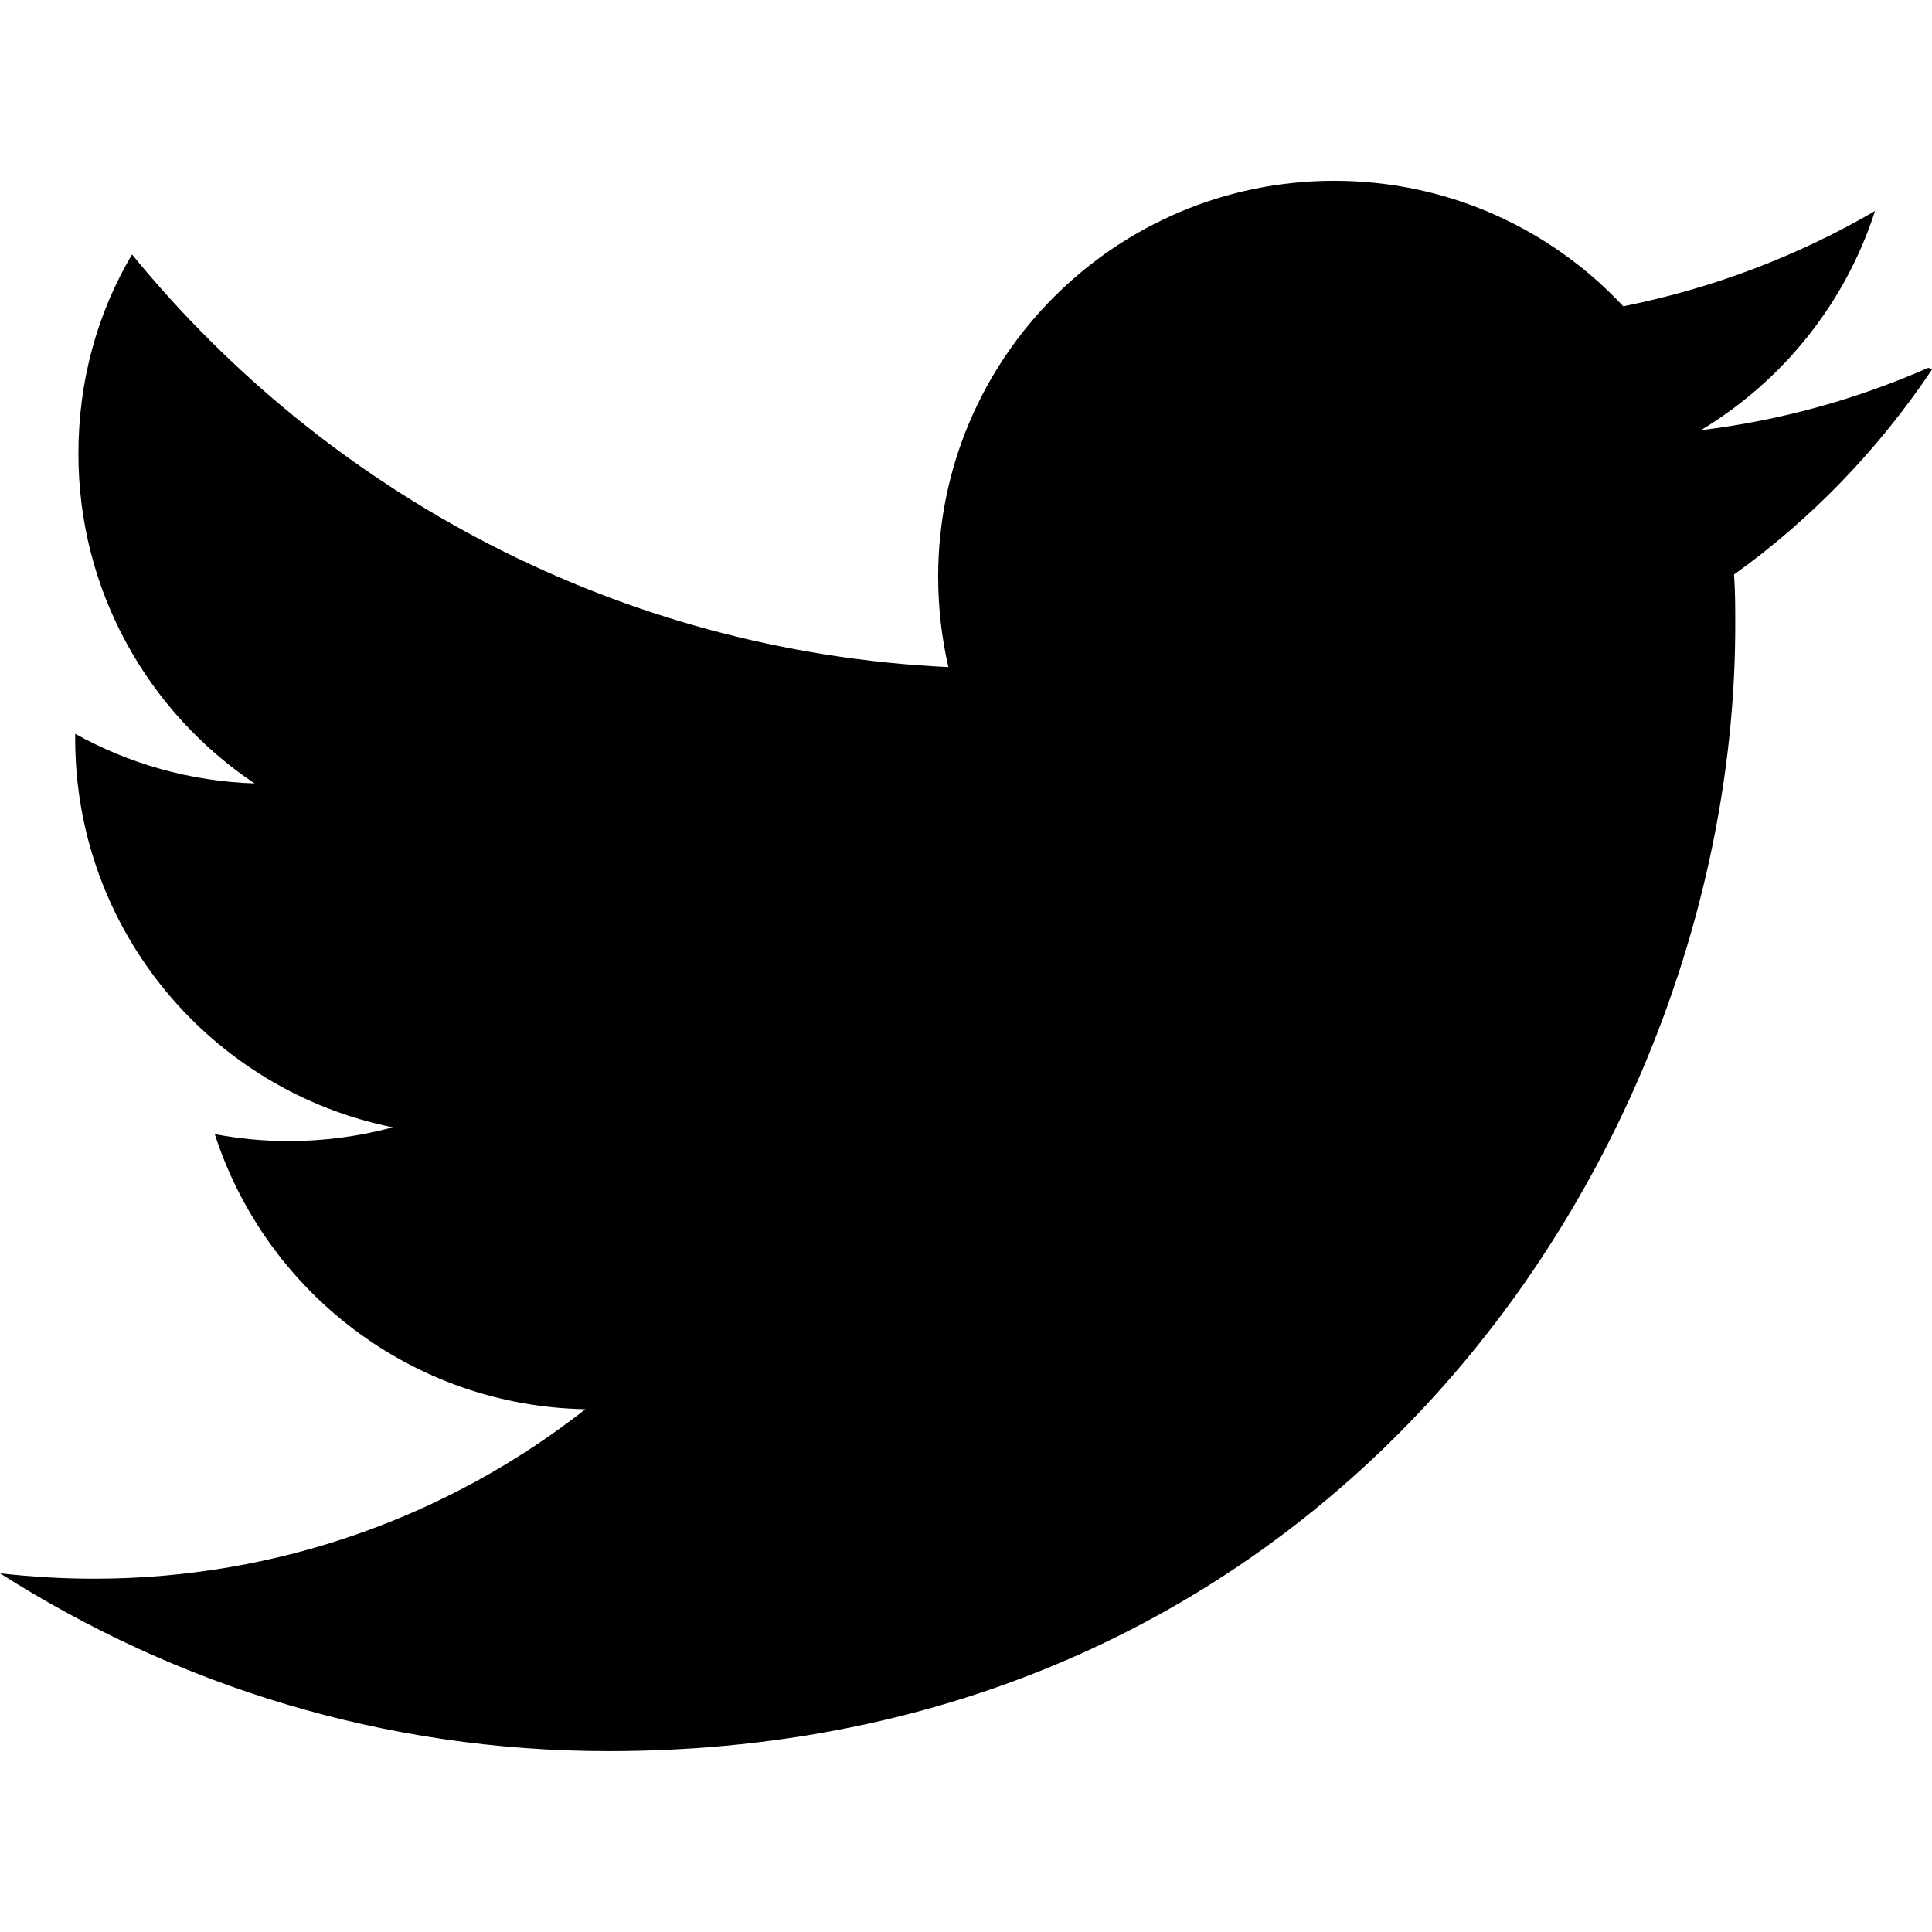
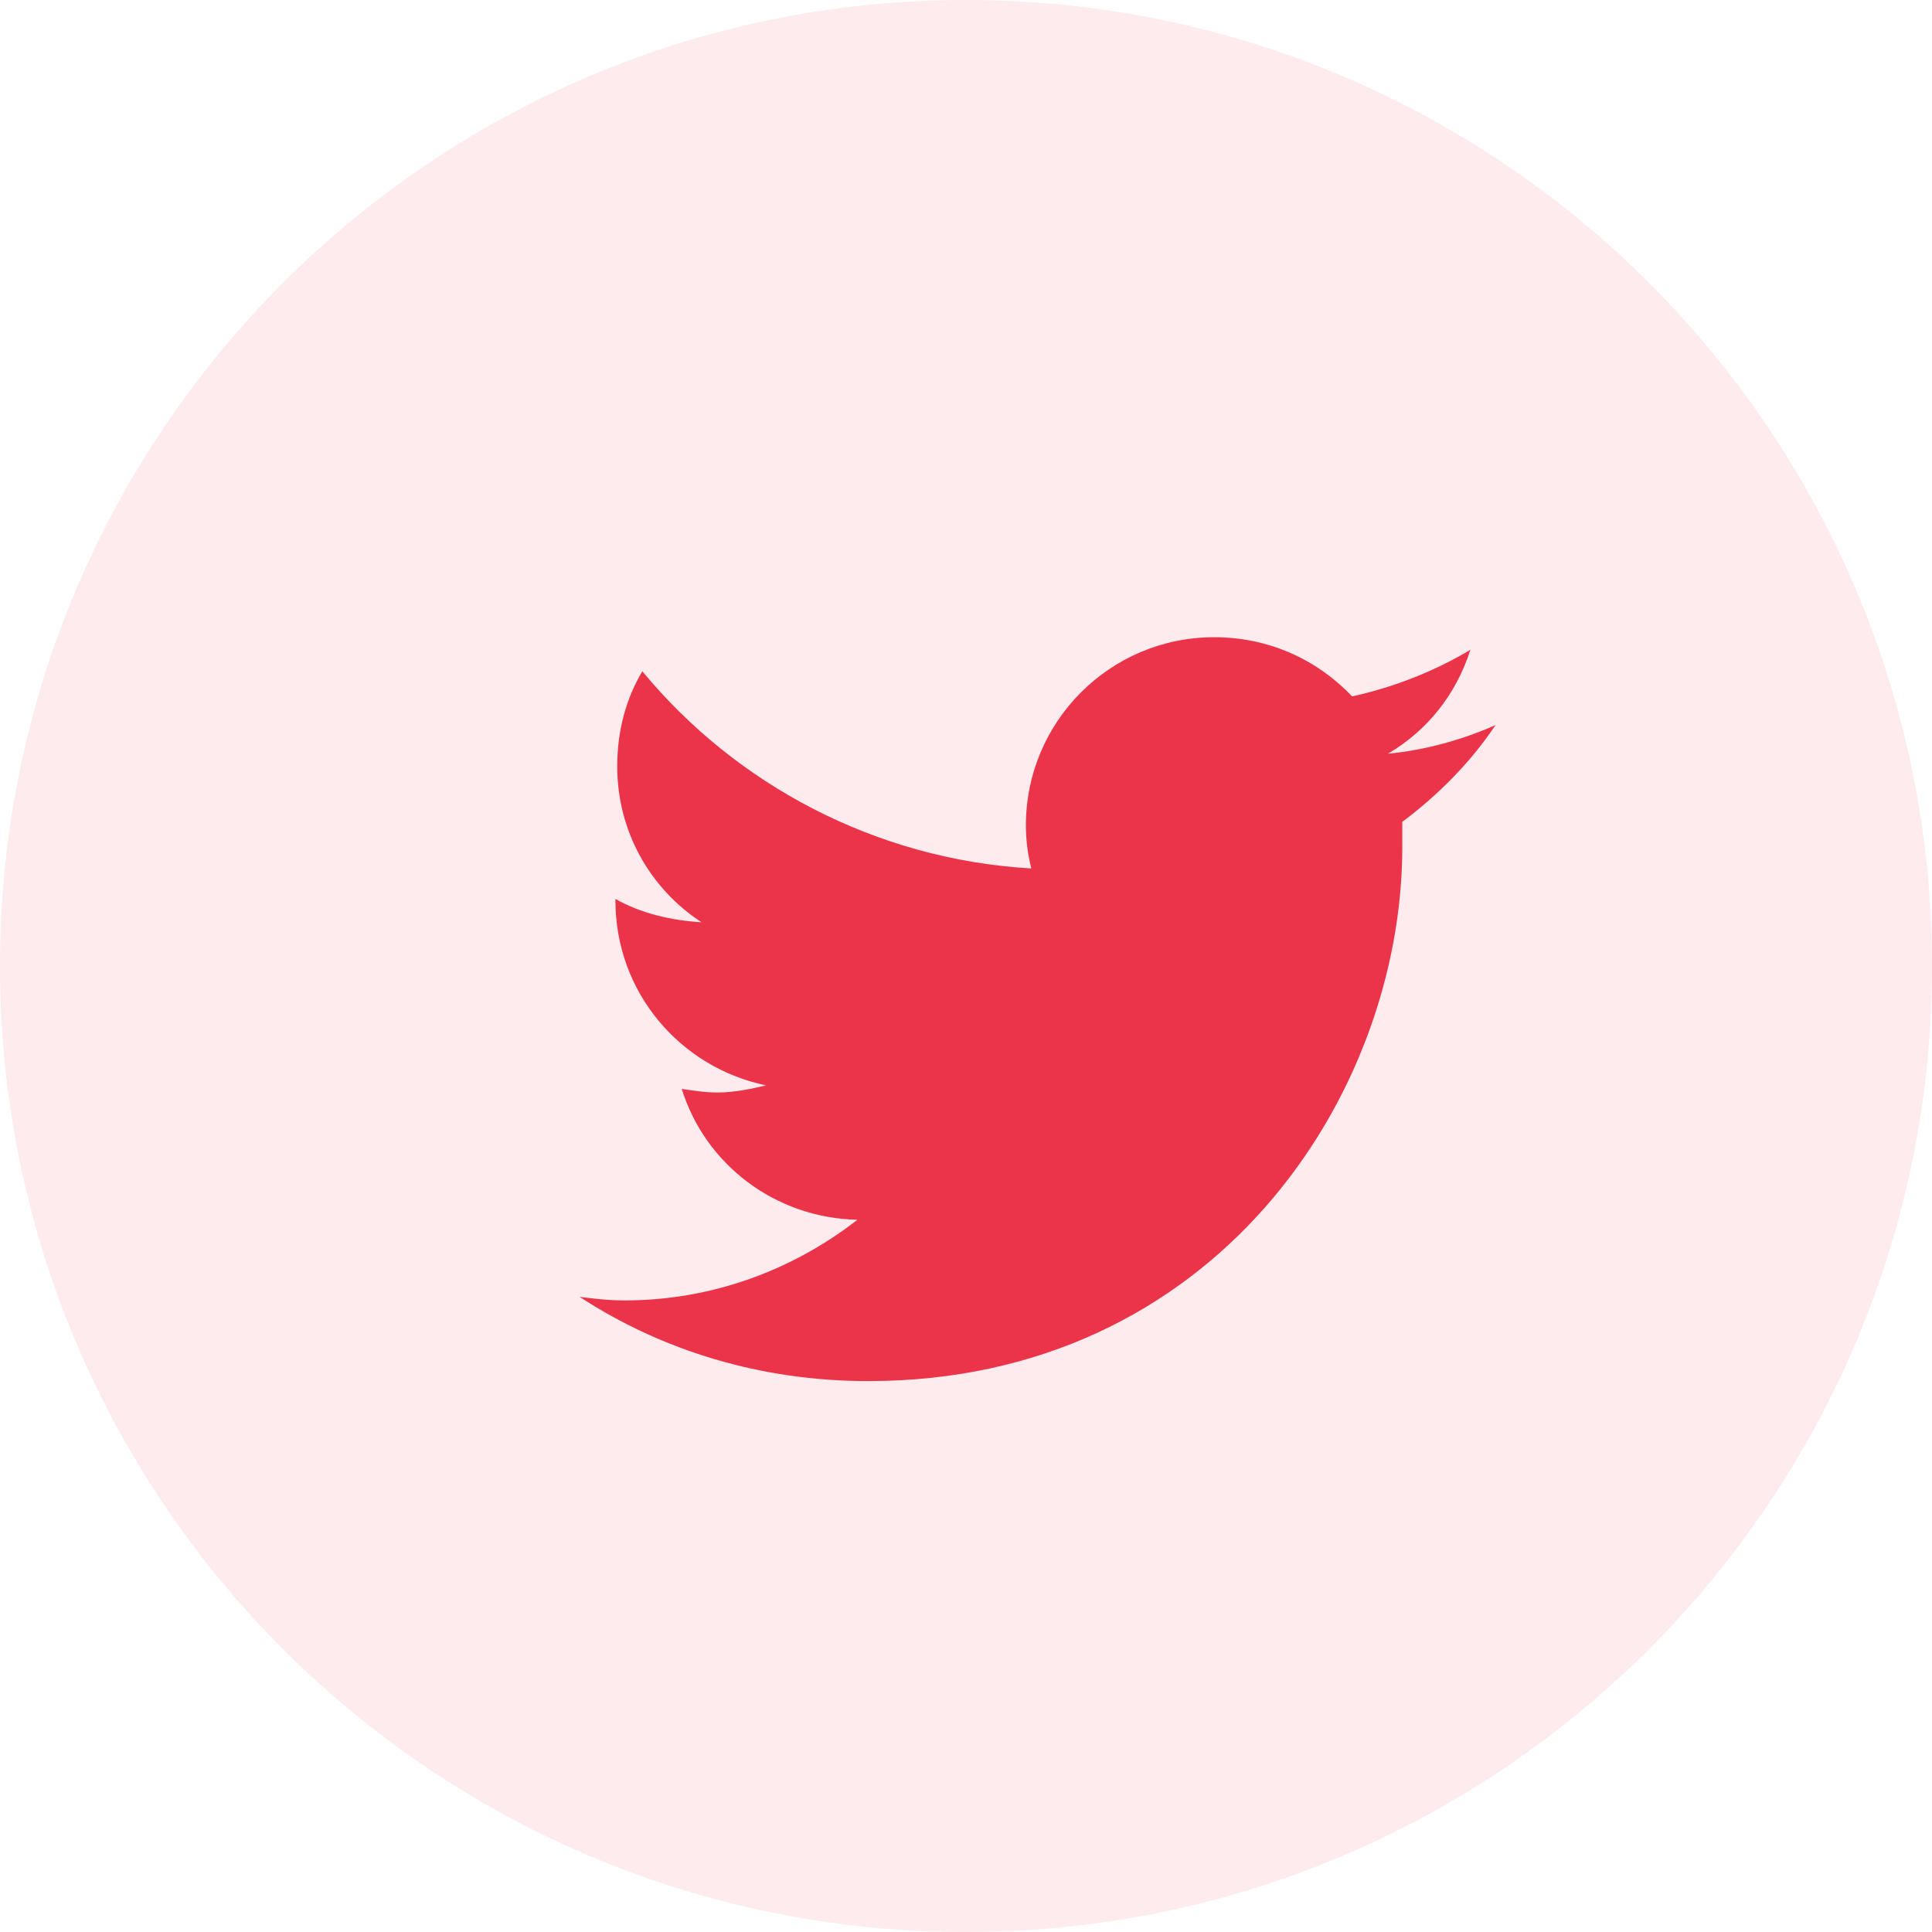
- <svg xmlns="http://www.w3.org/2000/svg" role="img" viewBox="0 0 24 24">
-   <path d="M23.954 4.569c-.885.389-1.83.654-2.825.775 1.014-.611 1.794-1.574 2.163-2.723-.951.555-2.005.959-3.127 1.184-.896-.959-2.173-1.559-3.591-1.559-2.717 0-4.92 2.203-4.92 4.917 0 .39.045.765.127 1.124C7.691 8.094 4.066 6.13 1.64 3.161c-.427.722-.666 1.561-.666 2.475 0 1.71.87 3.213 2.188 4.096-.807-.026-1.566-.248-2.228-.616v.061c0 2.385 1.693 4.374 3.946 4.827-.413.111-.849.171-1.296.171-.314 0-.615-.03-.916-.086.631 1.953 2.445 3.377 4.604 3.417-1.68 1.319-3.809 2.105-6.102 2.105-.39 0-.779-.023-1.17-.067 2.189 1.394 4.768 2.209 7.557 2.209 9.054 0 13.999-7.496 13.999-13.986 0-.209 0-.42-.015-.63.961-.689 1.8-1.56 2.46-2.548l-.047-.02z" />
+ <svg xmlns="http://www.w3.org/2000/svg" width="40" height="40" viewBox="0 0 40 40" fill="none">
+   <rect opacity="0.1" width="40" height="40" rx="20" fill="#EB3349" />
+   <path d="M29.033 17.016C29.775 16.459 30.443 15.791 30.963 15.012C30.295 15.309 29.516 15.531 28.736 15.605C29.553 15.123 30.146 14.381 30.443 13.453C29.701 13.898 28.848 14.232 27.994 14.418C27.252 13.639 26.25 13.193 25.137 13.193C22.984 13.193 21.24 14.938 21.24 17.09C21.24 17.387 21.277 17.684 21.352 17.98C18.123 17.795 15.229 16.236 13.299 13.898C12.965 14.455 12.779 15.123 12.779 15.865C12.779 17.201 13.447 18.389 14.523 19.094C13.893 19.057 13.262 18.908 12.742 18.611V18.648C12.742 20.541 14.078 22.1 15.859 22.471C15.562 22.545 15.191 22.619 14.857 22.619C14.598 22.619 14.375 22.582 14.115 22.545C14.598 24.104 16.045 25.217 17.752 25.254C16.416 26.293 14.746 26.924 12.928 26.924C12.594 26.924 12.297 26.887 12 26.85C13.707 27.963 15.748 28.594 17.975 28.594C25.137 28.594 29.033 22.693 29.033 17.535C29.033 17.35 29.033 17.201 29.033 17.016Z" fill="#EB3349" />
</svg>
